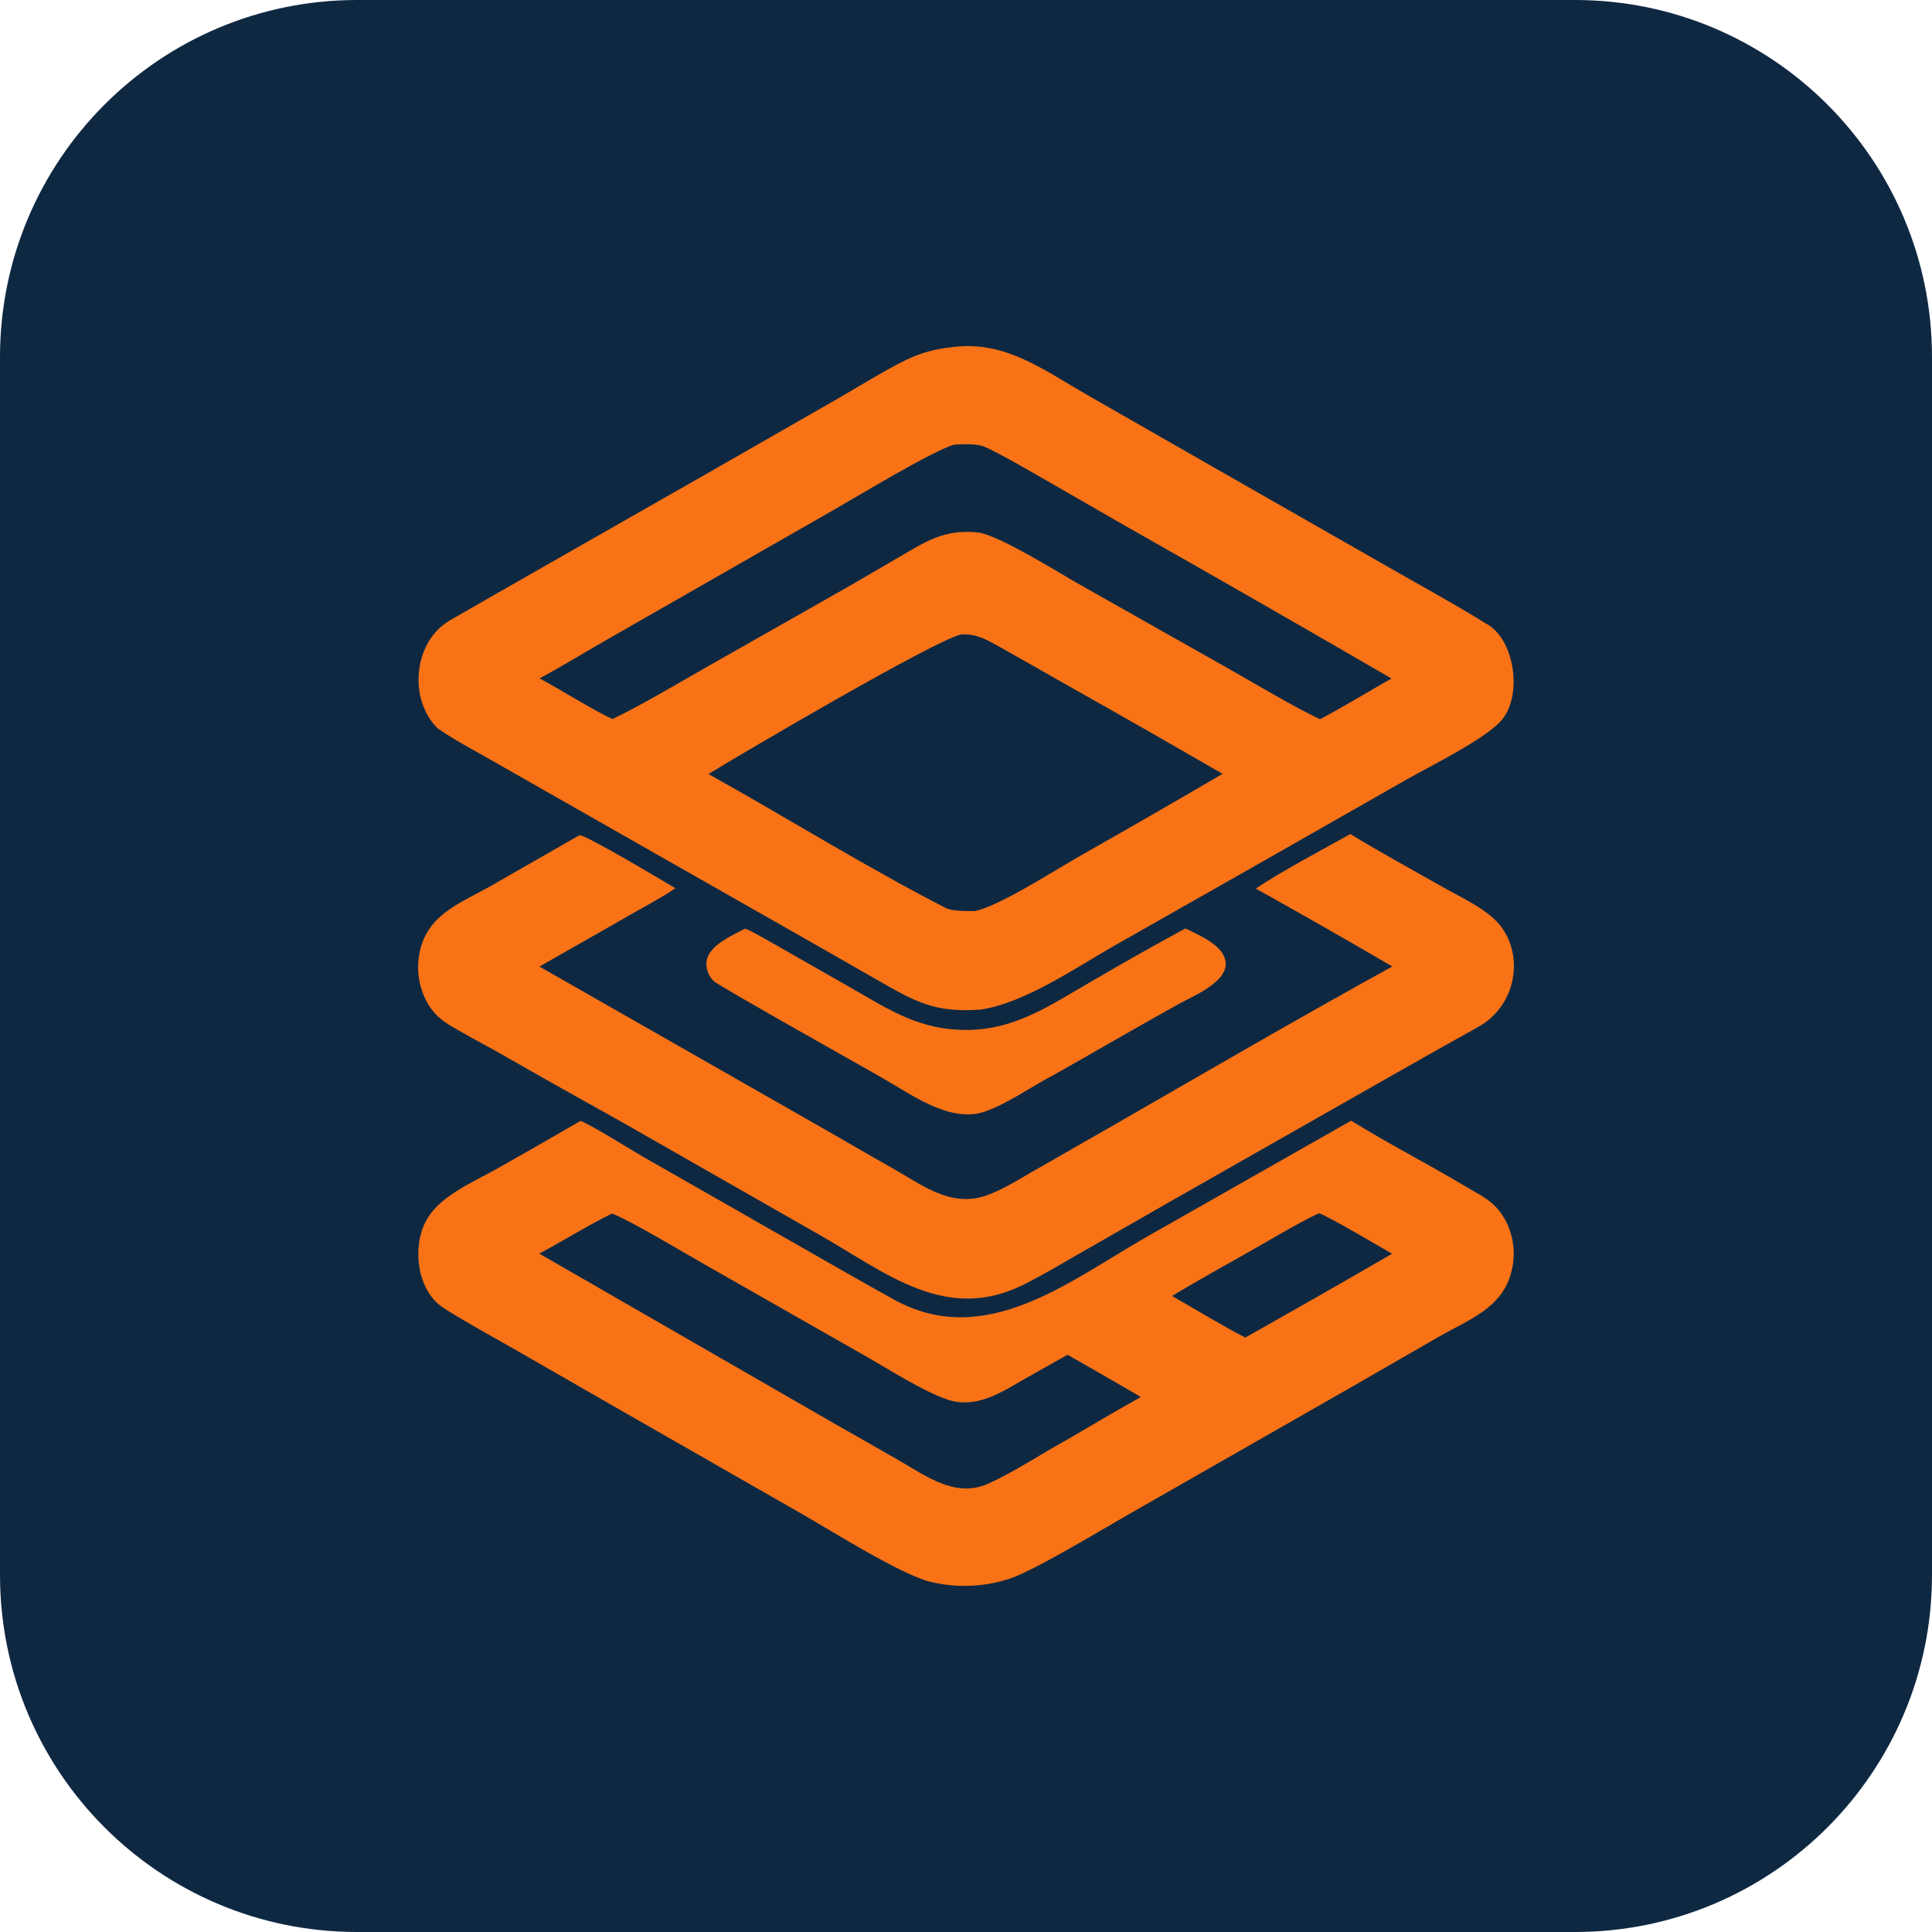
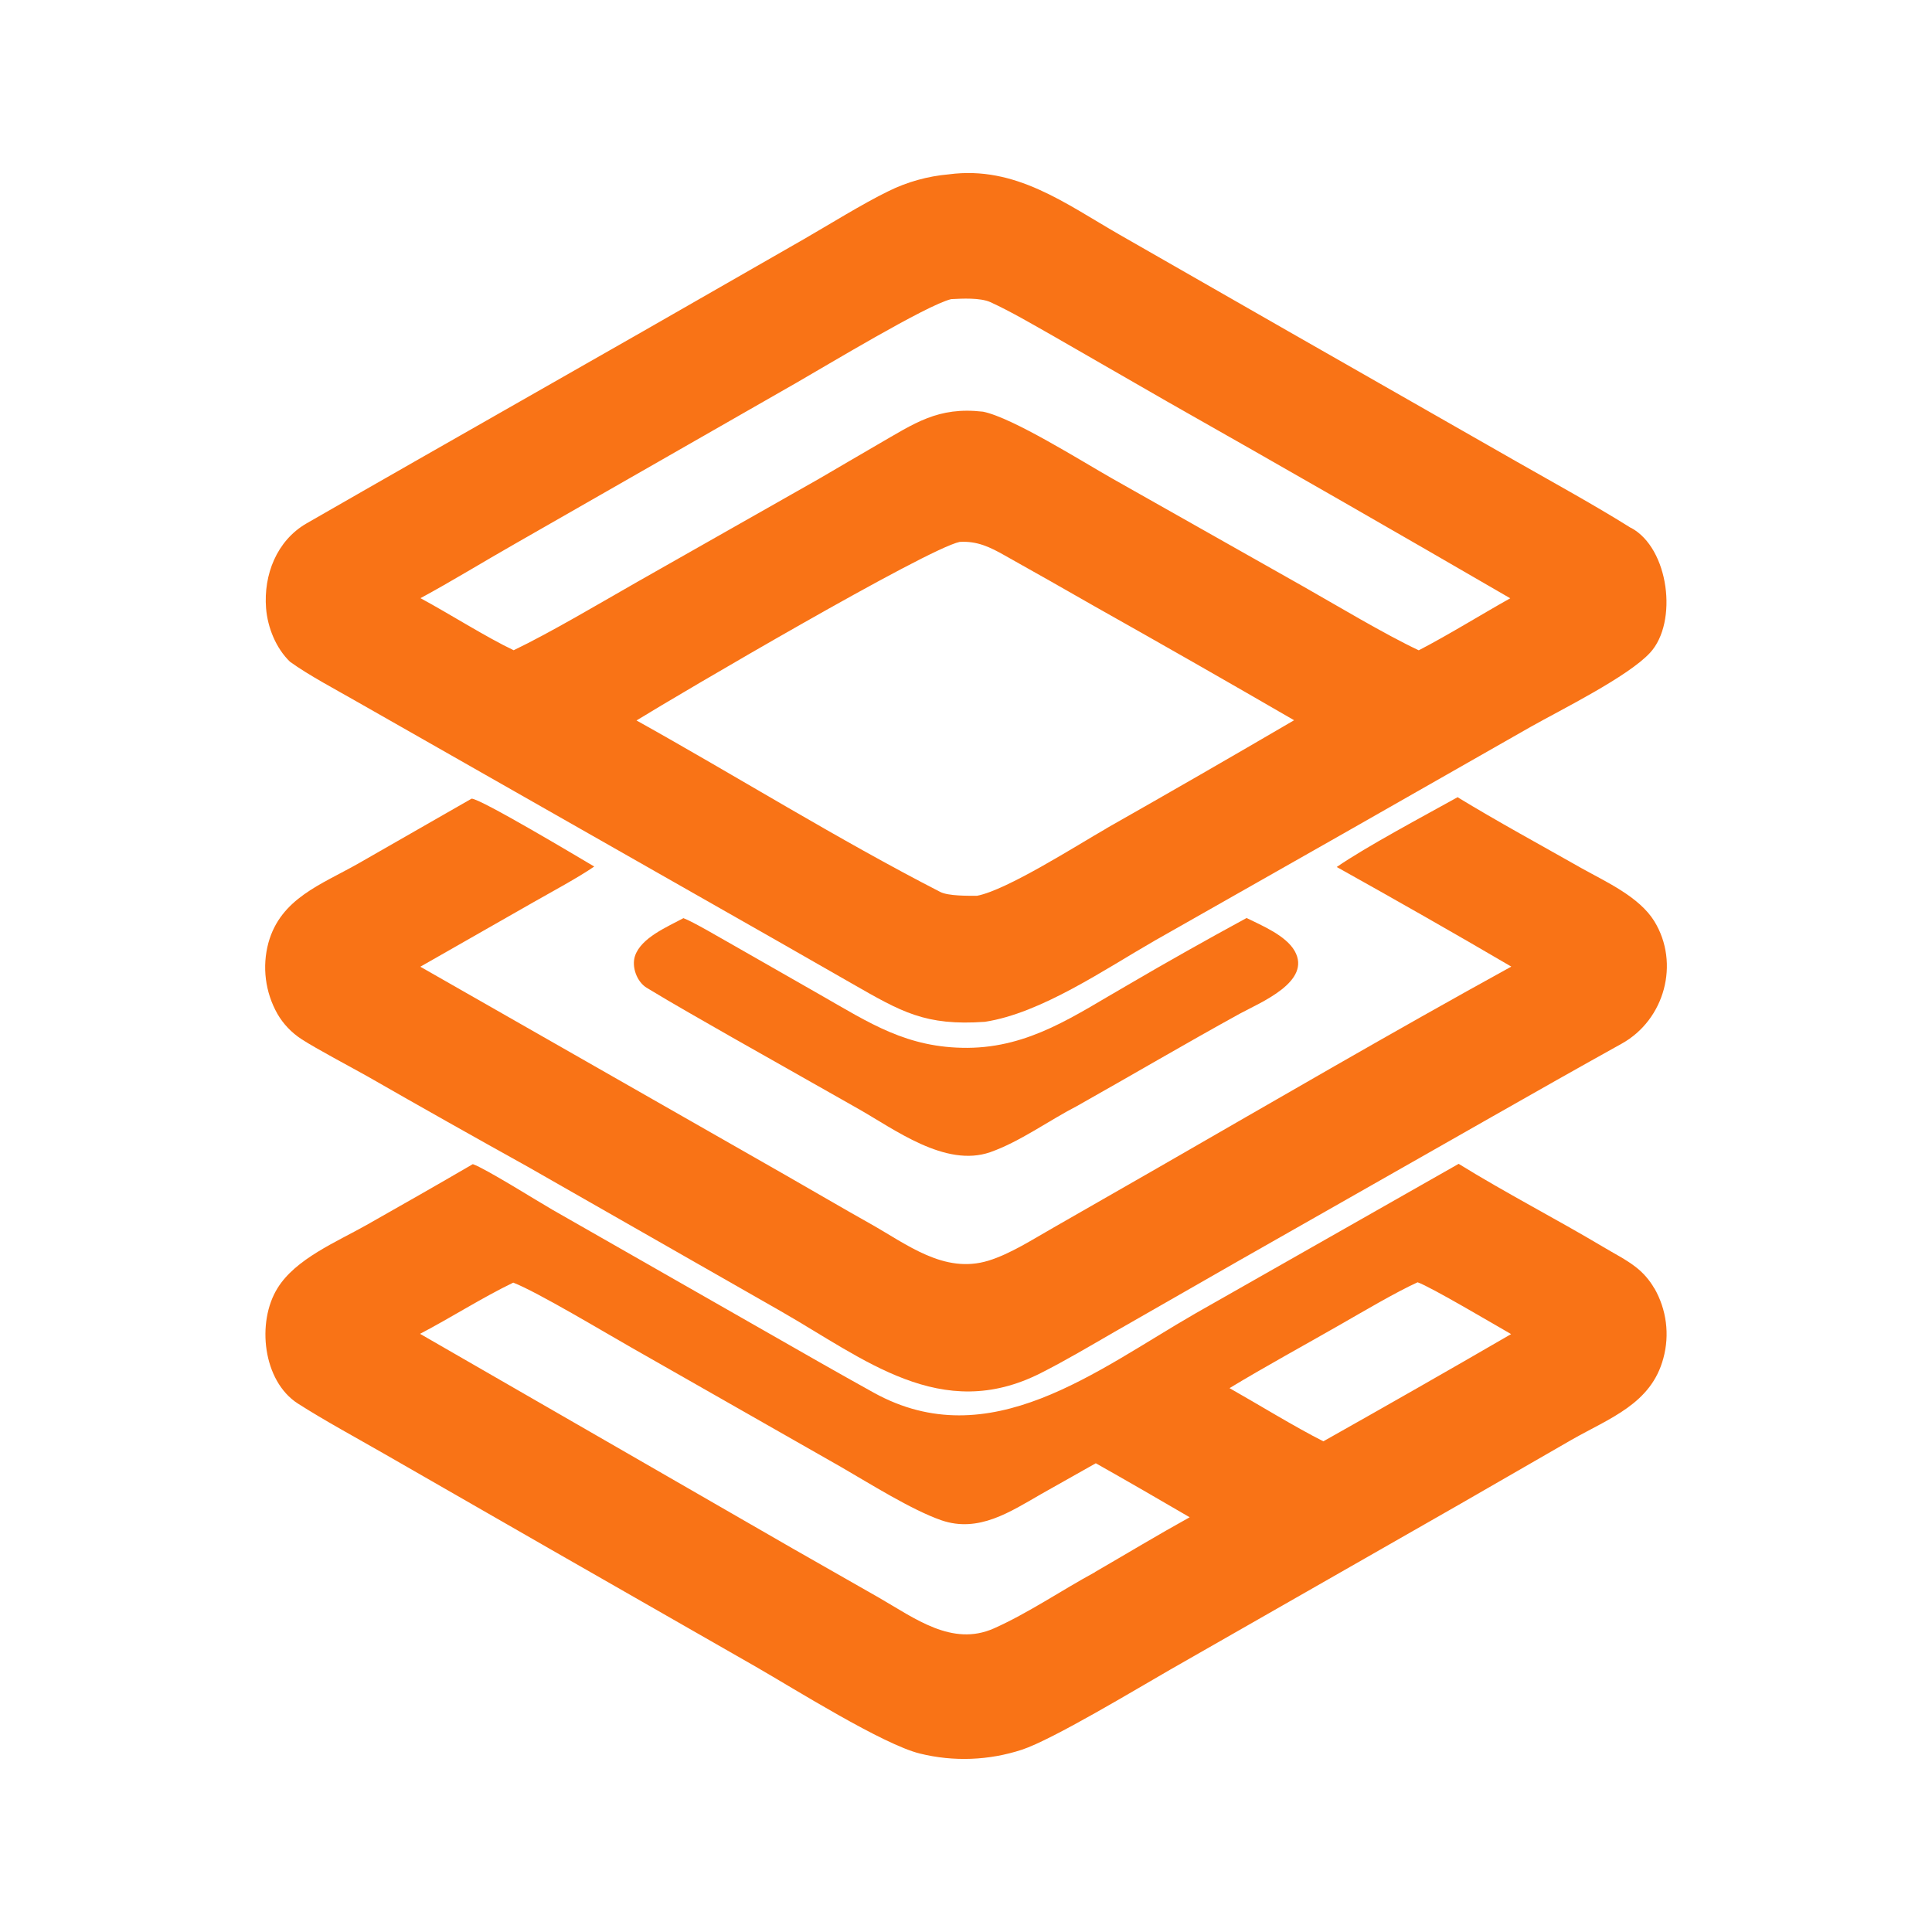
<svg xmlns="http://www.w3.org/2000/svg" id="Camada_1" version="1.1" viewBox="0 0 512 512">
  <defs>
    <style>
      .st0 {
        fill: #f97316;
      }
- 
-       .st1 {
-         fill: #0f2842;
-       }
    </style>
  </defs>
-   <rect class="st1" width="512" height="512" rx="94.62" ry="94.62" />
-   <g>
-     <path class="st0" d="M393.76,165.24c-7.62-4.77-15.91-9.3-23.79-13.8l-47.23-26.96-34.94-20c-11.23-6.44-21.54-14.32-35.34-12.49-4.39.38-8.67,1.57-12.61,3.53-5.11,2.48-12.44,7.02-17.49,9.93l-33.14,18.99-46.57,26.55c-7.78,4.45-15.54,8.87-23.3,13.34-6.16,3.57-8.9,10.63-8.36,17.55.32,3.99,2.03,8.27,4.96,11.09,3.91,2.83,9.64,5.84,13.98,8.33l32.77,18.65,54.19,30.83,15.52,8.87c10.21,5.84,15.14,8.78,27.5,7.9,11.64-1.77,24.85-10.89,35.32-16.89l39.05-22.16,38.71-22.05c6.36-3.59,20.2-10.41,24.75-15.37,5.79-6.3,3.93-21.62-3.97-25.87h0v.02ZM285.07,227.51c-6.16,3.53-20.64,12.78-26.78,13.94-1.91,0-5.93.06-7.62-.8-21.2-10.89-42.16-23.95-62.92-35.52,9.07-5.59,60.09-35.54,66.95-36.99,3.63-.22,6.3,1.08,9.39,2.83,6.22,3.47,12.44,7.02,18.63,10.55,13.8,7.76,27.58,15.63,41.27,23.56-12.92,7.56-25.9,15.03-38.93,22.42h.02,0ZM349.84,190.61c-7.08-3.33-17.09-9.35-24.05-13.29l-39.51-22.33c-6.3-3.57-20.64-12.61-26.75-13.84-9.39-1.08-14.14,2.39-21.94,6.88-3.97,2.28-7.93,4.65-11.89,6.94l-37.65,21.36c-7.56,4.31-18.14,10.59-25.75,14.24-5.56-2.63-13.46-7.64-19.31-10.79,6.36-3.43,13.2-7.64,19.6-11.27l58.33-33.37c5.73-3.27,26.96-16.11,32.03-17.31,2.25-.12,5.99-.32,8.1.62,4.31,1.97,8.78,4.62,12.92,6.96l23.61,13.58c23.81,13.49,47.55,27.1,71.19,40.82-6.19,3.47-12.75,7.56-18.97,10.79l.02.02h-.01Z" />
-     <path class="st0" d="M398.61,322.8c-1-1.74-2.31-3.25-3.91-4.48-2.03-1.57-4.45-2.77-6.62-4.08-9.87-5.88-20.25-11.21-30.01-17.25l-54.5,30.97c-20.62,11.87-42.67,29.69-66.65,16.45-7.64-4.23-15.23-8.58-22.82-12.92l-43.78-24.99c-2.85-1.63-13.92-8.58-16.49-9.44-7.34,4.28-14.69,8.47-22.08,12.64-6.1,3.45-14.66,6.98-18.39,13.06-4.37,7.02-3.05,19.25,4.23,23.9,5.62,3.59,11.98,7.02,17.89,10.41l34.74,19.94,42.32,24.21c7.96,4.57,26.3,16.09,33.94,17.95,6.96,1.71,14.26,1.43,21.08-.8,6.42-2.11,23.87-12.66,30.75-16.6l59.81-34.17,23.33-13.44c7.9-4.51,16.51-7.44,19.03-16.91,1.34-4.91.66-10.09-1.88-14.52l.02.06h-.01ZM282.76,381.56c-6.78,3.67-14,8.58-21.02,11.69-8.61,3.79-16.34-2.11-23.73-6.36l-17.91-10.21-77.2-44.47c6.36-3.33,12.92-7.53,19.31-10.61,5.02,1.94,19.42,10.59,24.59,13.52l43.27,24.65c5.96,3.43,14.66,8.93,20.84,11.07,7.7,2.65,14.24-1.74,20.7-5.45l11.29-6.36c6.5,3.67,13,7.42,19.45,11.19-6.5,3.59-13.18,7.62-19.62,11.35h.04ZM330.02,354.46c-5.68-2.85-13.68-7.76-19.42-11.01,7.34-4.45,15.46-8.87,22.93-13.15,4.53-2.59,11.47-6.7,16.03-8.78,2.63.88,16.31,8.99,19.37,10.73-12.92,7.5-25.9,14.89-38.91,22.22h0Z" />
-     <path class="st0" d="M357.8,221c8.22,5.02,17.37,9.99,25.81,14.78,5.08,2.83,11.89,5.9,15,10.95,5.33,8.7,2.14,20.4-6.76,25.35-8.87,4.93-17.75,9.95-26.58,14.98l-53.03,30.15-25.47,14.58c-5.05,2.91-10.03,5.88-15.26,8.53-20.68,10.49-36.56-2.93-54.02-12.89l-52.25-29.83c-11.09-6.16-22.14-12.38-33.14-18.68-3.43-1.94-10.75-5.79-13.78-7.78-2.05-1.34-3.77-3.13-4.99-5.25-2.51-4.45-3.19-9.73-1.85-14.69,2.54-9.21,10.95-12.07,18.63-16.43l23.47-13.44c1.83-.02,22.45,12.32,25.41,14.06-3.31,2.28-9.04,5.36-12.64,7.42l-23.39,13.34,75.21,42.92c6.02,3.43,12.04,6.98,18.05,10.35,7.56,4.25,15.26,10.43,24.41,7.64,4.57-1.4,9.3-4.48,13.54-6.88l21.56-12.35c24.07-13.84,49-28.36,73.25-41.7-11.98-7.02-24.05-13.88-36.16-20.64,6.13-4.23,18.17-10.63,25.01-14.44l-.06-.06h.04Z" />
-     <path class="st0" d="M197.42,246.07c2,.72,8.04,4.31,10.19,5.5l18.19,10.39c10.29,5.88,17.97,11.03,30.49,10.99,12.98-.08,22.3-6.76,33.06-12.92,8.18-4.79,16.45-9.44,24.79-13.98,3.19,1.57,8.13,3.63,9.95,6.82,3.63,6.36-7.1,10.69-11.35,13-11.33,6.24-22.48,12.8-33.74,19.14-5.79,2.99-11.87,7.42-17.95,9.55-9.35,3.27-19.88-4.77-27.52-9.07l-26.04-14.74c-5.9-3.39-11.89-6.74-17.69-10.27-2-1.26-3.11-4.33-2.37-6.56,1.26-3.77,6.68-6.02,10.01-7.82l-.02-.02h0Z" />
-   </g>
+   <path class="st0" d="M432.21,139.9c-9.75-6.1-20.35-11.9-30.43-17.65l-60.42-34.49-44.69-25.58c-14.37-8.24-27.55-18.32-45.21-15.98-5.62.49-11.09,2.01-16.13,4.52-6.54,3.17-15.91,8.98-22.37,12.7l-42.39,24.29-59.57,33.96c-9.95,5.69-19.88,11.35-29.8,17.06-7.88,4.57-11.38,13.6-10.69,22.45.41,5.1,2.6,10.58,6.34,14.19,5,3.62,12.33,7.47,17.88,10.66l41.92,23.86,69.32,39.44,19.85,11.35c13.06,7.47,19.37,11.23,35.18,10.11,14.89-2.26,31.79-13.93,45.18-21.61l49.95-28.35,49.52-28.21c8.14-4.59,25.84-13.32,31.66-19.66,7.41-8.06,5.03-27.66-5.08-33.09h0v.03h-.01ZM293.18,219.56c-7.88,4.52-26.4,16.35-34.26,17.83-2.44,0-7.59.08-9.75-1.02-27.12-13.93-53.93-30.64-80.49-45.44,11.6-7.15,76.87-45.46,85.64-47.32,4.64-.28,8.06,1.38,12.01,3.62,7.96,4.44,15.91,8.98,23.83,13.5,17.65,9.93,35.28,19.99,52.79,30.14-16.53,9.67-33.13,19.23-49.8,28.68h.03-.01ZM376.03,172.36c-9.06-4.26-21.86-11.96-30.76-17l-50.54-28.56c-8.06-4.57-26.4-16.13-34.22-17.7-12.01-1.38-18.09,3.06-28.07,8.8-5.08,2.92-10.14,5.95-15.21,8.88l-48.16,27.32c-9.67,5.51-23.2,13.55-32.94,18.22-7.11-3.36-17.22-9.77-24.7-13.8,8.14-4.39,16.89-9.77,25.07-14.42l74.61-42.69c7.33-4.18,34.49-20.61,40.97-22.14,2.88-.15,7.66-.41,10.36.79,5.51,2.52,11.23,5.91,16.53,8.9l30.2,17.37c30.46,17.26,60.82,34.67,91.06,52.22-7.92,4.44-16.31,9.67-24.27,13.8l.03.03h-.01.04Z" />
+   <path class="st0" d="M438.42,341.45c-1.28-2.23-2.95-4.16-5-5.73-2.6-2.01-5.69-3.54-8.47-5.22-12.63-7.52-25.9-14.34-38.39-22.07l-69.72,39.62c-26.38,15.18-54.58,37.98-85.26,21.04-9.77-5.41-19.48-10.98-29.19-16.53l-56-31.97c-3.65-2.09-17.81-10.98-21.09-12.08-9.39,5.47-18.79,10.83-28.24,16.17-7.8,4.41-18.75,8.93-23.52,16.71-5.59,8.98-3.9,24.62,5.41,30.57,7.19,4.59,15.32,8.98,22.88,13.32l44.44,25.51,54.13,30.97c10.18,5.85,33.64,20.58,43.42,22.96,8.9,2.19,18.24,1.83,26.97-1.02,8.21-2.7,30.53-16.19,39.33-21.23l76.51-43.71,29.84-17.19c10.11-5.77,21.12-9.52,24.34-21.63,1.71-6.28.84-12.91-2.4-18.57l.03.08h-.01,0ZM290.22,416.62c-8.67,4.69-17.91,10.98-26.89,14.95-11.01,4.85-20.9-2.7-30.35-8.14l-22.91-13.06-98.75-56.89c8.14-4.26,16.53-9.63,24.7-13.57,6.42,2.48,24.84,13.55,31.45,17.29l55.35,31.53c7.62,4.39,18.75,11.42,26.66,14.16,9.85,3.39,18.22-2.23,26.48-6.97l14.44-8.14c8.31,4.69,16.63,9.49,24.88,14.31-8.31,4.59-16.86,9.75-25.1,14.52h.05-.01ZM350.68,381.95c-7.27-3.65-17.5-9.93-24.84-14.08,9.39-5.69,19.78-11.35,29.33-16.82,5.79-3.31,14.67-8.57,20.51-11.23,3.36,1.13,20.86,11.5,24.78,13.73-16.53,9.59-33.13,19.05-49.77,28.42h0Z" />
+   <path class="st0" d="M386.21,211.23c10.51,6.42,22.22,12.78,33.02,18.91,6.5,3.62,15.21,7.55,19.19,14.01,6.82,11.13,2.74,26.1-8.65,32.43-11.35,6.31-22.71,12.73-34,19.16l-67.83,38.57-32.58,18.65c-6.46,3.72-12.83,7.52-19.52,10.91-26.45,13.42-46.77-3.75-69.1-16.49l-66.84-38.16c-14.19-7.88-28.32-15.84-42.39-23.9-4.39-2.48-13.75-7.41-17.63-9.95-2.62-1.71-4.82-4-6.38-6.72-3.21-5.69-4.08-12.45-2.37-18.79,3.25-11.78,14.01-15.44,23.83-21.02l30.02-17.19c2.34-.03,28.72,15.76,32.5,17.99-4.23,2.92-11.56,6.86-16.17,9.49l-29.92,17.06,96.21,54.9c7.7,4.39,15.4,8.93,23.09,13.24,9.67,5.44,19.52,13.34,31.22,9.77,5.85-1.79,11.9-5.73,17.32-8.8l27.58-15.8c30.79-17.7,62.68-36.28,93.7-53.34-15.32-8.98-30.76-17.75-46.26-26.4,7.84-5.41,23.24-13.6,31.99-18.47l-.08-.08h.05-.01Z" />
+   <path class="st0" d="M181.06,243.3c2.56.92,10.28,5.51,13.03,7.04l23.27,13.29c13.16,7.52,22.99,14.11,39,14.06,16.6-.1,28.53-8.65,42.29-16.53,10.46-6.13,21.04-12.08,31.71-17.88,4.08,2.01,10.4,4.64,12.73,8.72,4.64,8.14-9.08,13.67-14.52,16.63-14.49,7.98-28.76,16.37-43.16,24.48-7.41,3.82-15.18,9.49-22.96,12.22-11.96,4.18-25.43-6.1-35.2-11.6l-33.31-18.86c-7.55-4.34-15.21-8.62-22.63-13.14-2.56-1.61-3.98-5.54-3.03-8.39,1.61-4.82,8.54-7.7,12.8-10l-.03-.03h0Z" />
</svg>
